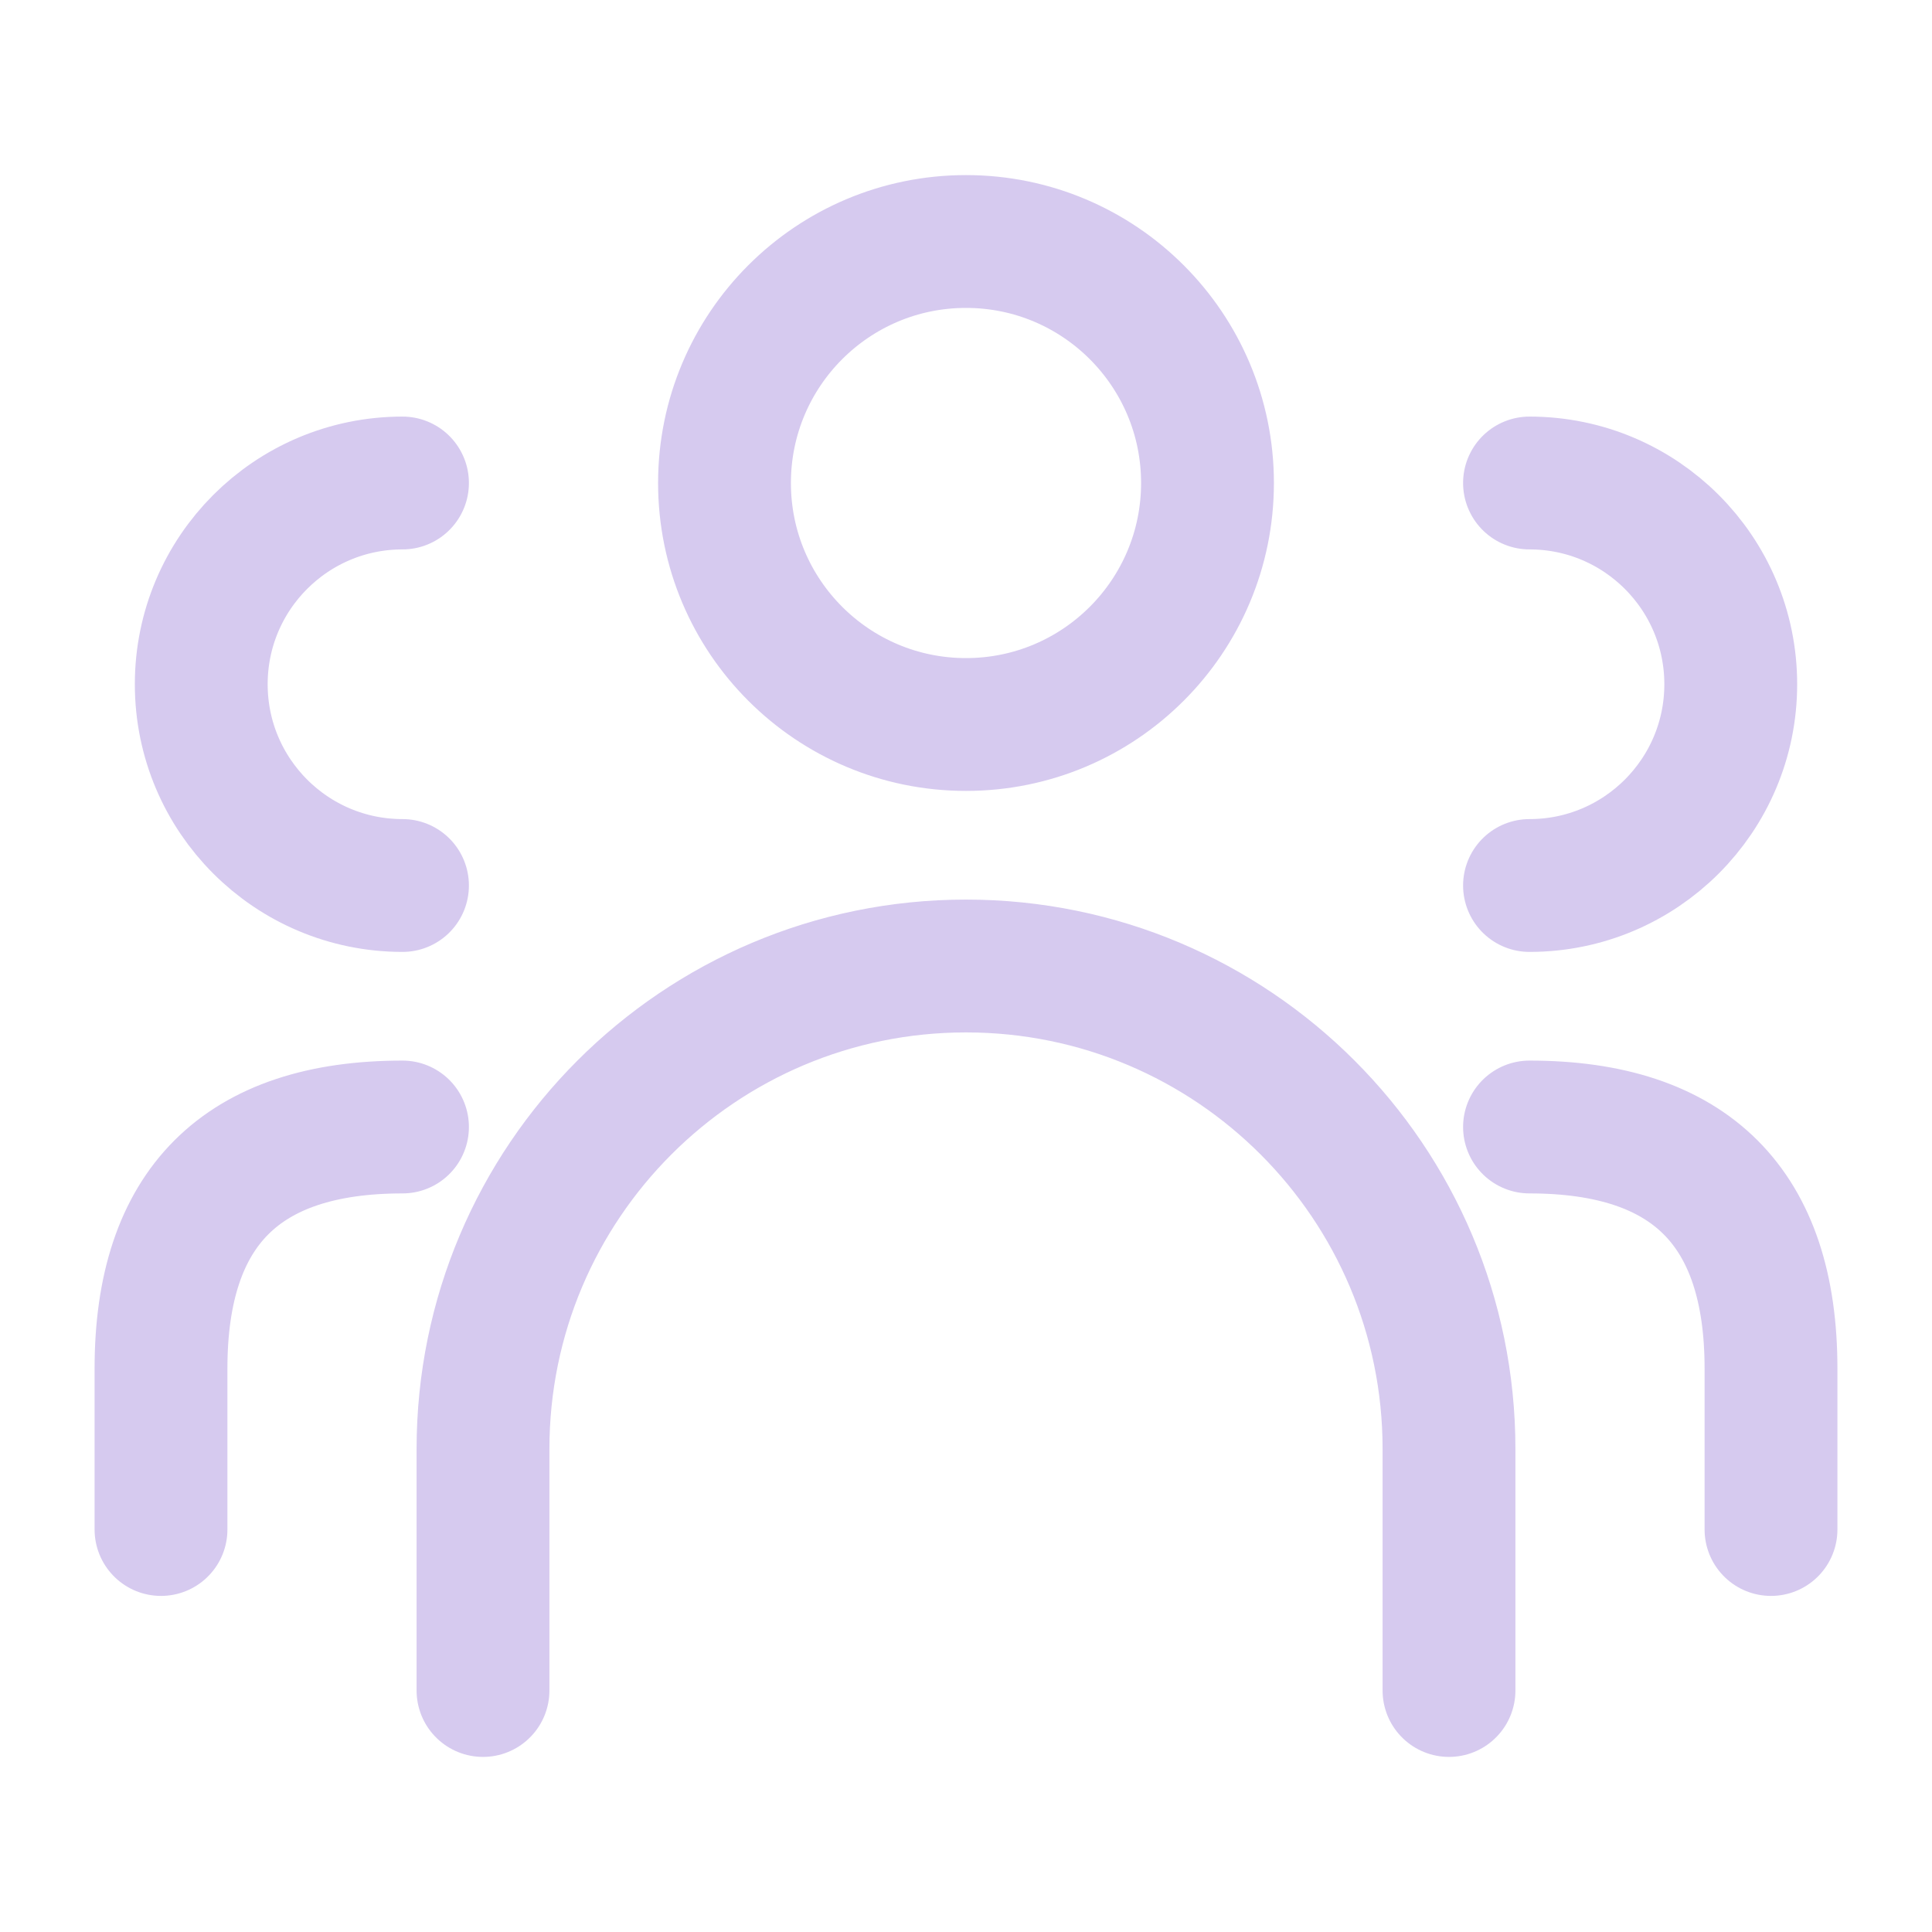
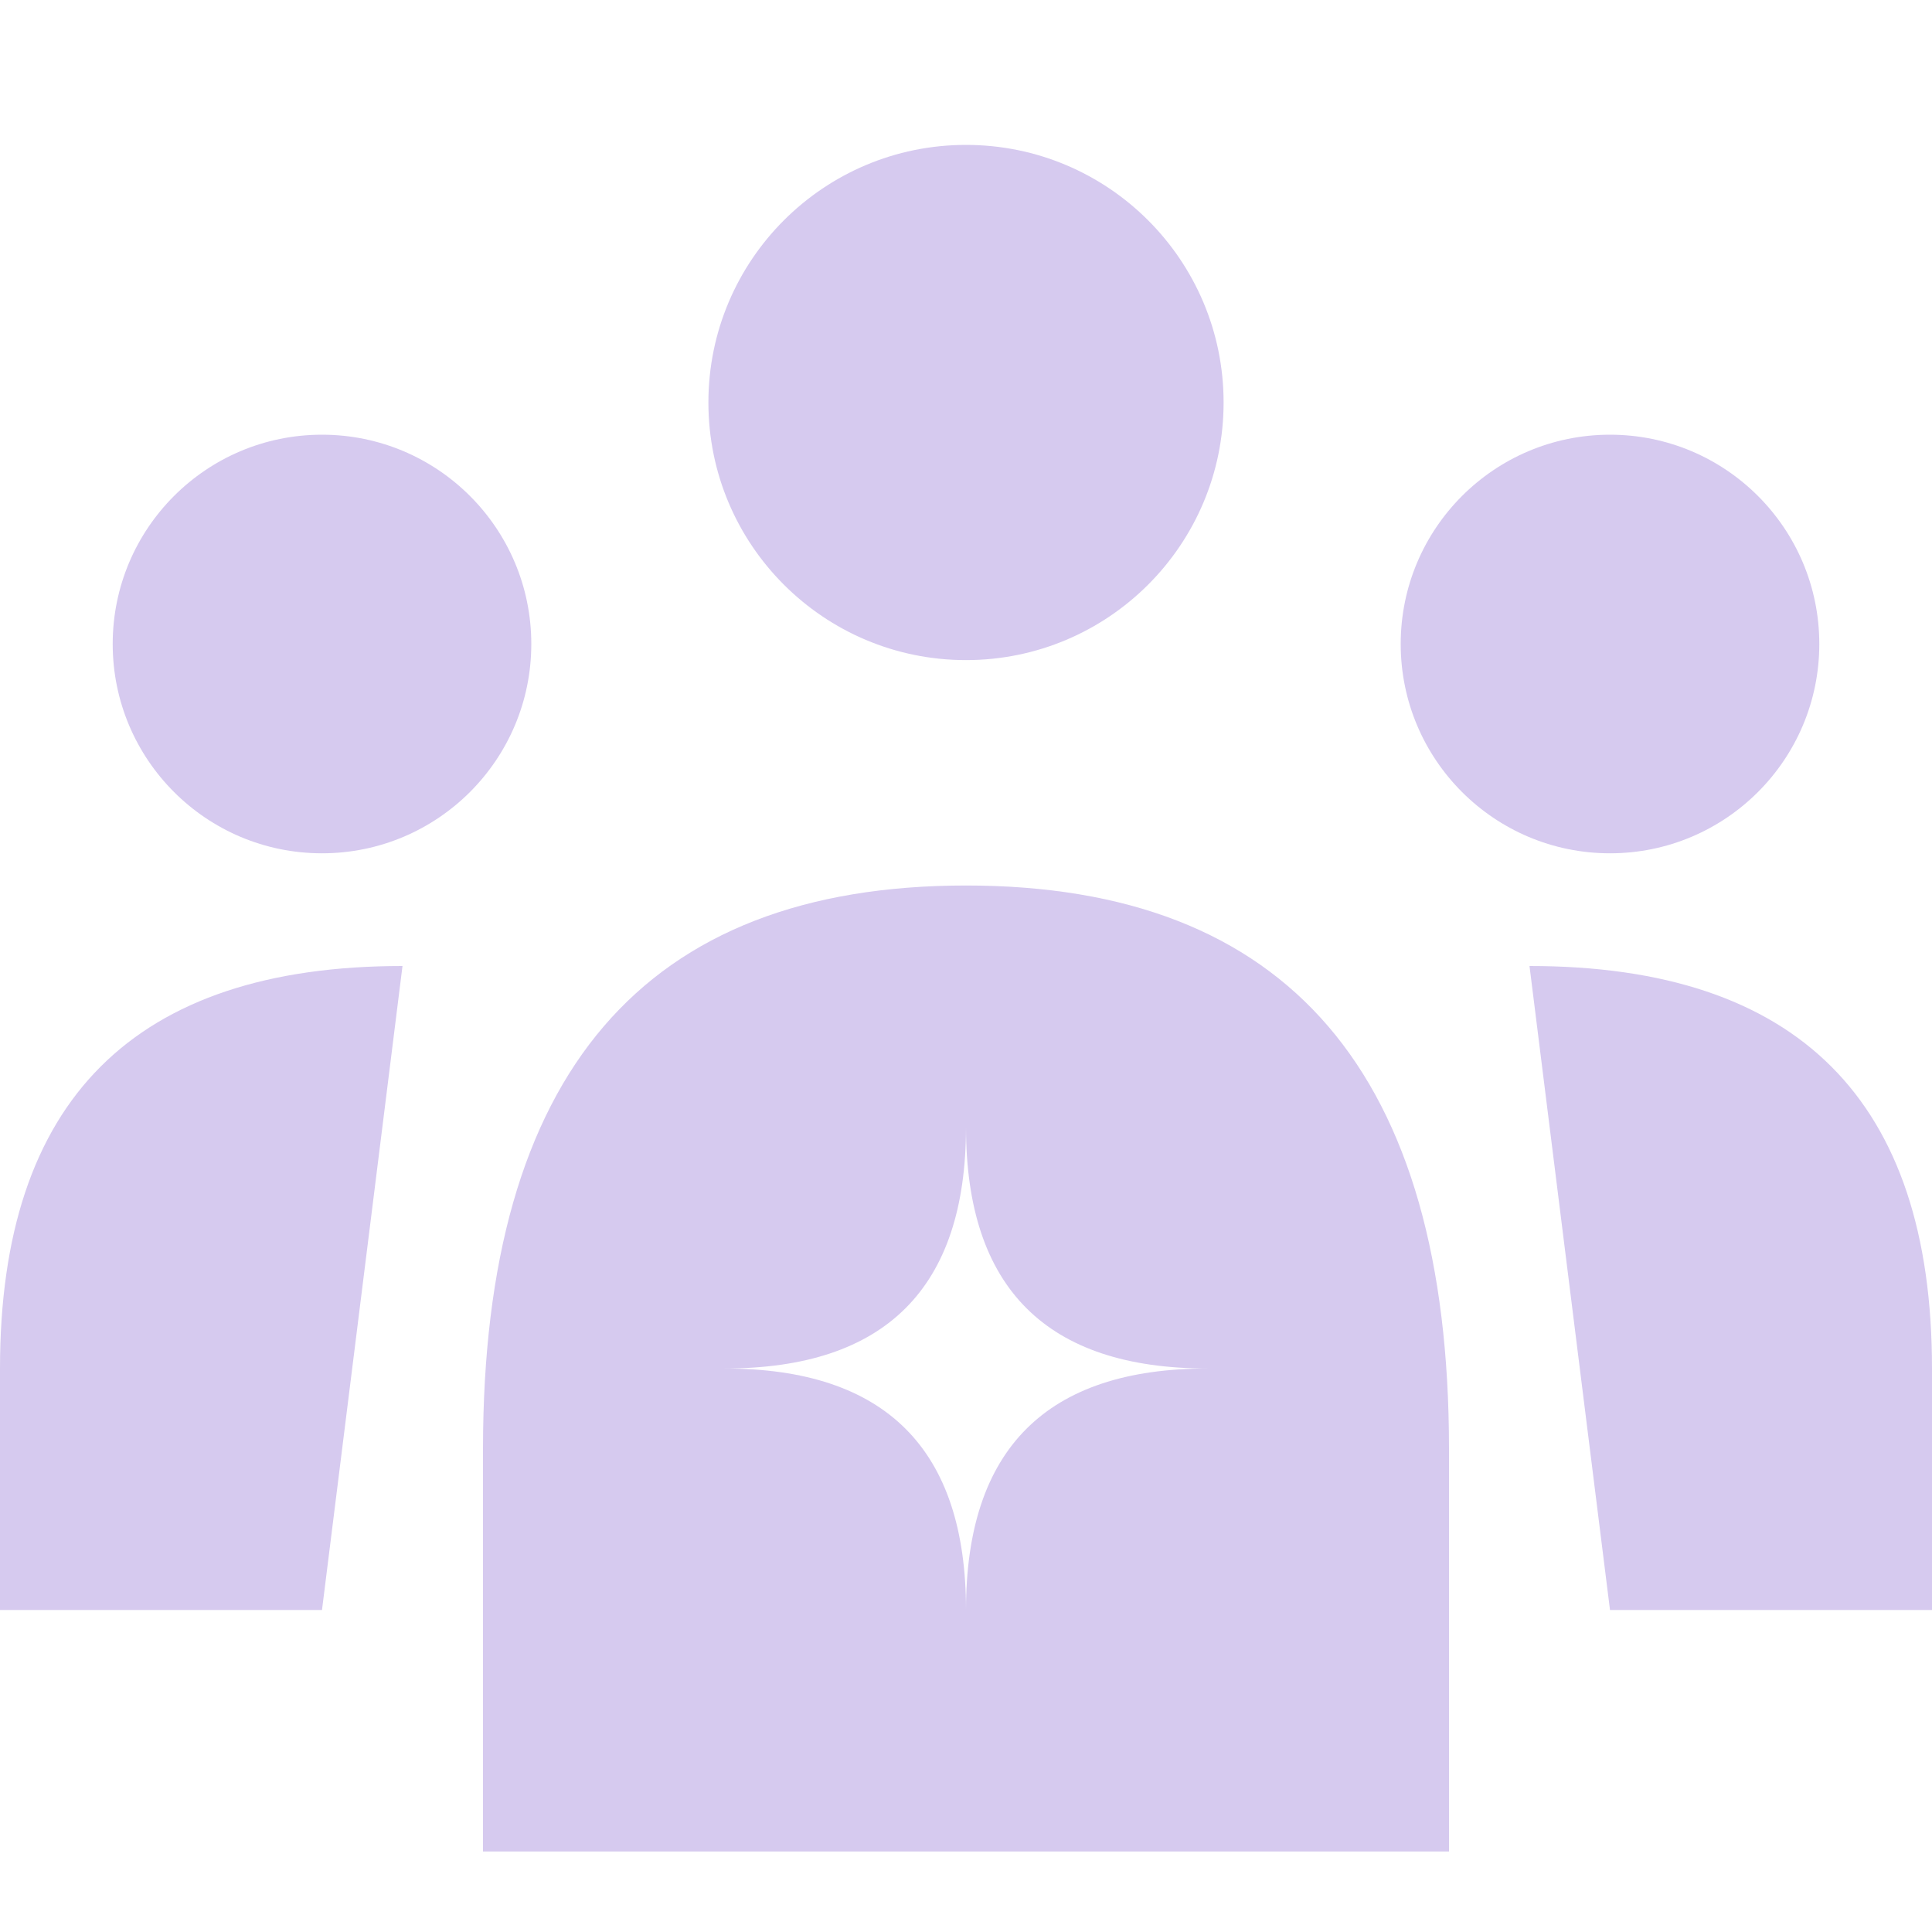
- <svg xmlns="http://www.w3.org/2000/svg" viewBox="0 0 24 24" fill="none" stroke="#d6caef" stroke-width="1.65" stroke-linecap="round" stroke-linejoin="round">
-   <path d="M12 3a3 3 0 1 0 0 6 3 3 0 0 0 0-6M6 21v-3a6 6 0 0 1 12 0v3M5 6a2.5 2.5 0 1 0 0 5M19 6a2.5 2.5 0 1 1 0 5M2 19v-2q0-3 3-3M22 19v-2q0-3-3-3" />
+ <svg xmlns="http://www.w3.org/2000/svg" viewBox="0 0 24 24">
+   <path fill="#d6caef" fill-rule="evenodd" d="M8.8 5a3.2 3.2 0 1 0 6.4 0a3.2 3.2 0 1 0-6.4 0zM1.4 8a2.6 2.6 0 1 0 5.2 0a2.6 2.6 0 1 0-5.2 0zM17.4 8a2.6 2.6 0 1 0 5.2 0a2.6 2.6 0 1 0-5.2 0zM6 23v-5q0-7 6-7t6 7v5zM0 20v-3q0-5 5-5l-1 8zM20 20l-1-8q5 0 5 5v3zM12 14q0 3 3 3q-3 0-3 3q0-3-3-3q3 0 3-3z" />
+   <path fill="none" stroke="#d6caef" stroke-width="2" stroke-linecap="round" stroke-linejoin="round" d="" />
+   <path fill="none" stroke="#82cbd2" stroke-width="2" stroke-linecap="round" d="" />
</svg>
